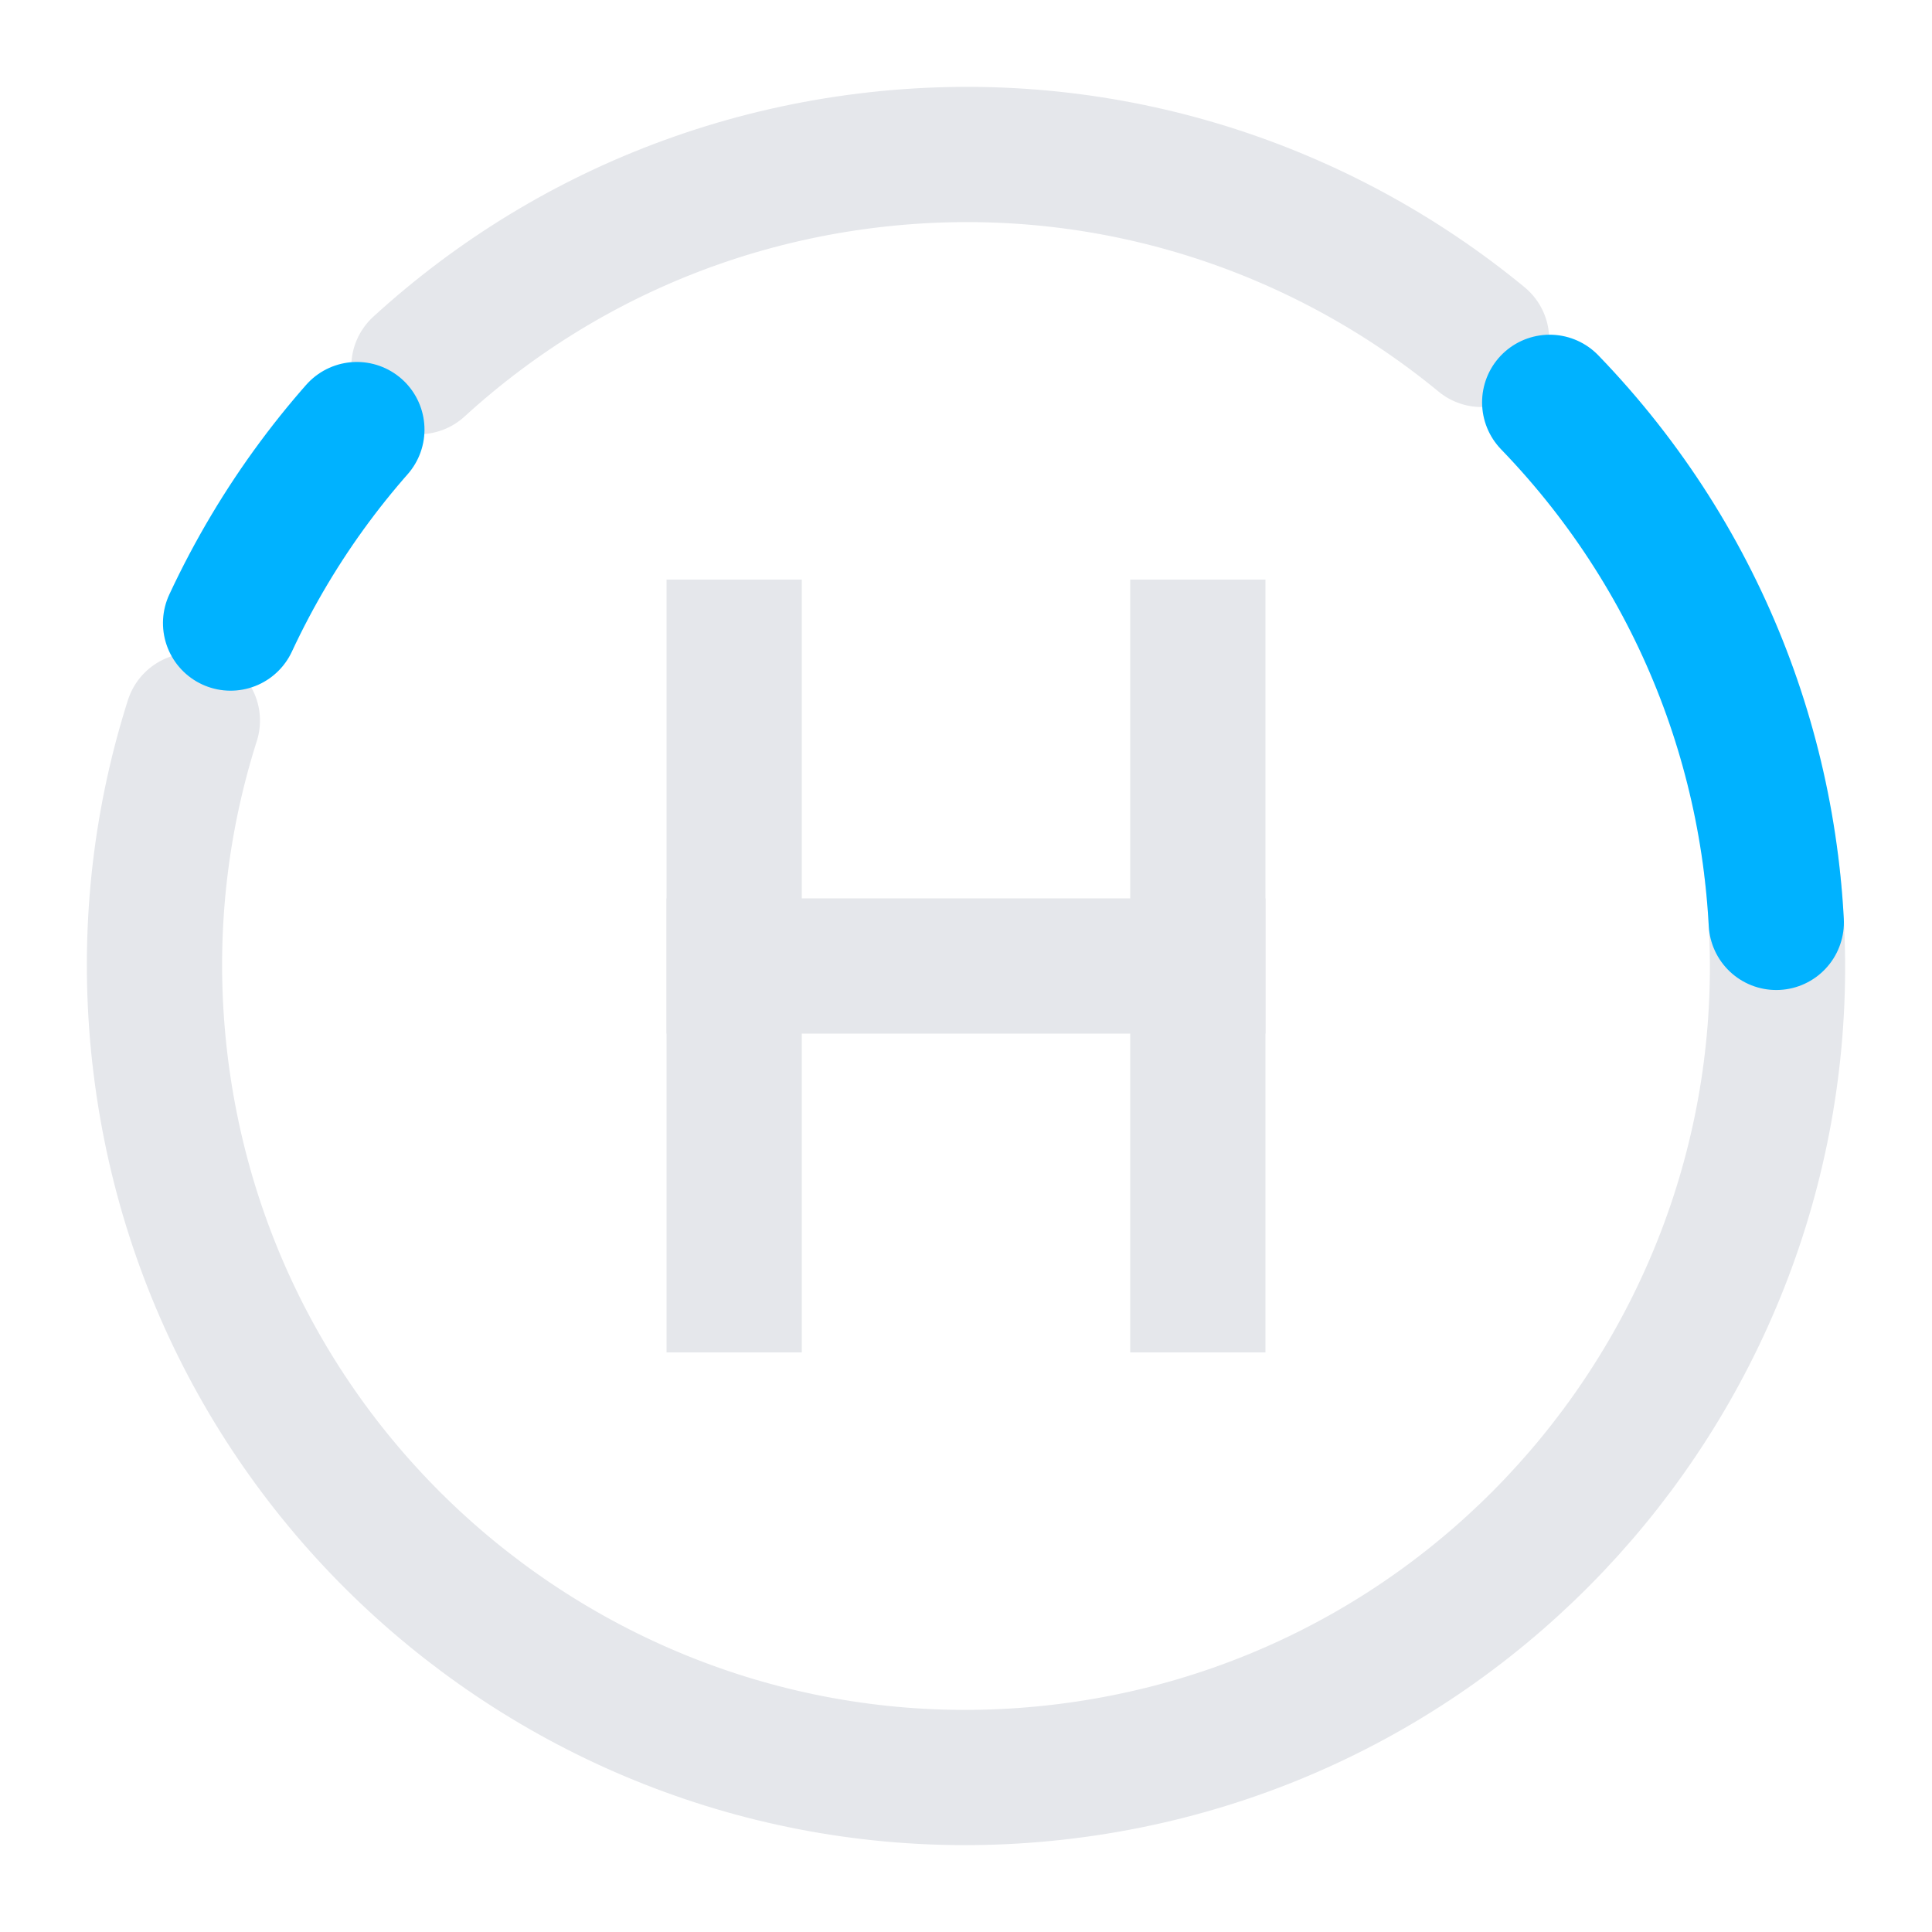
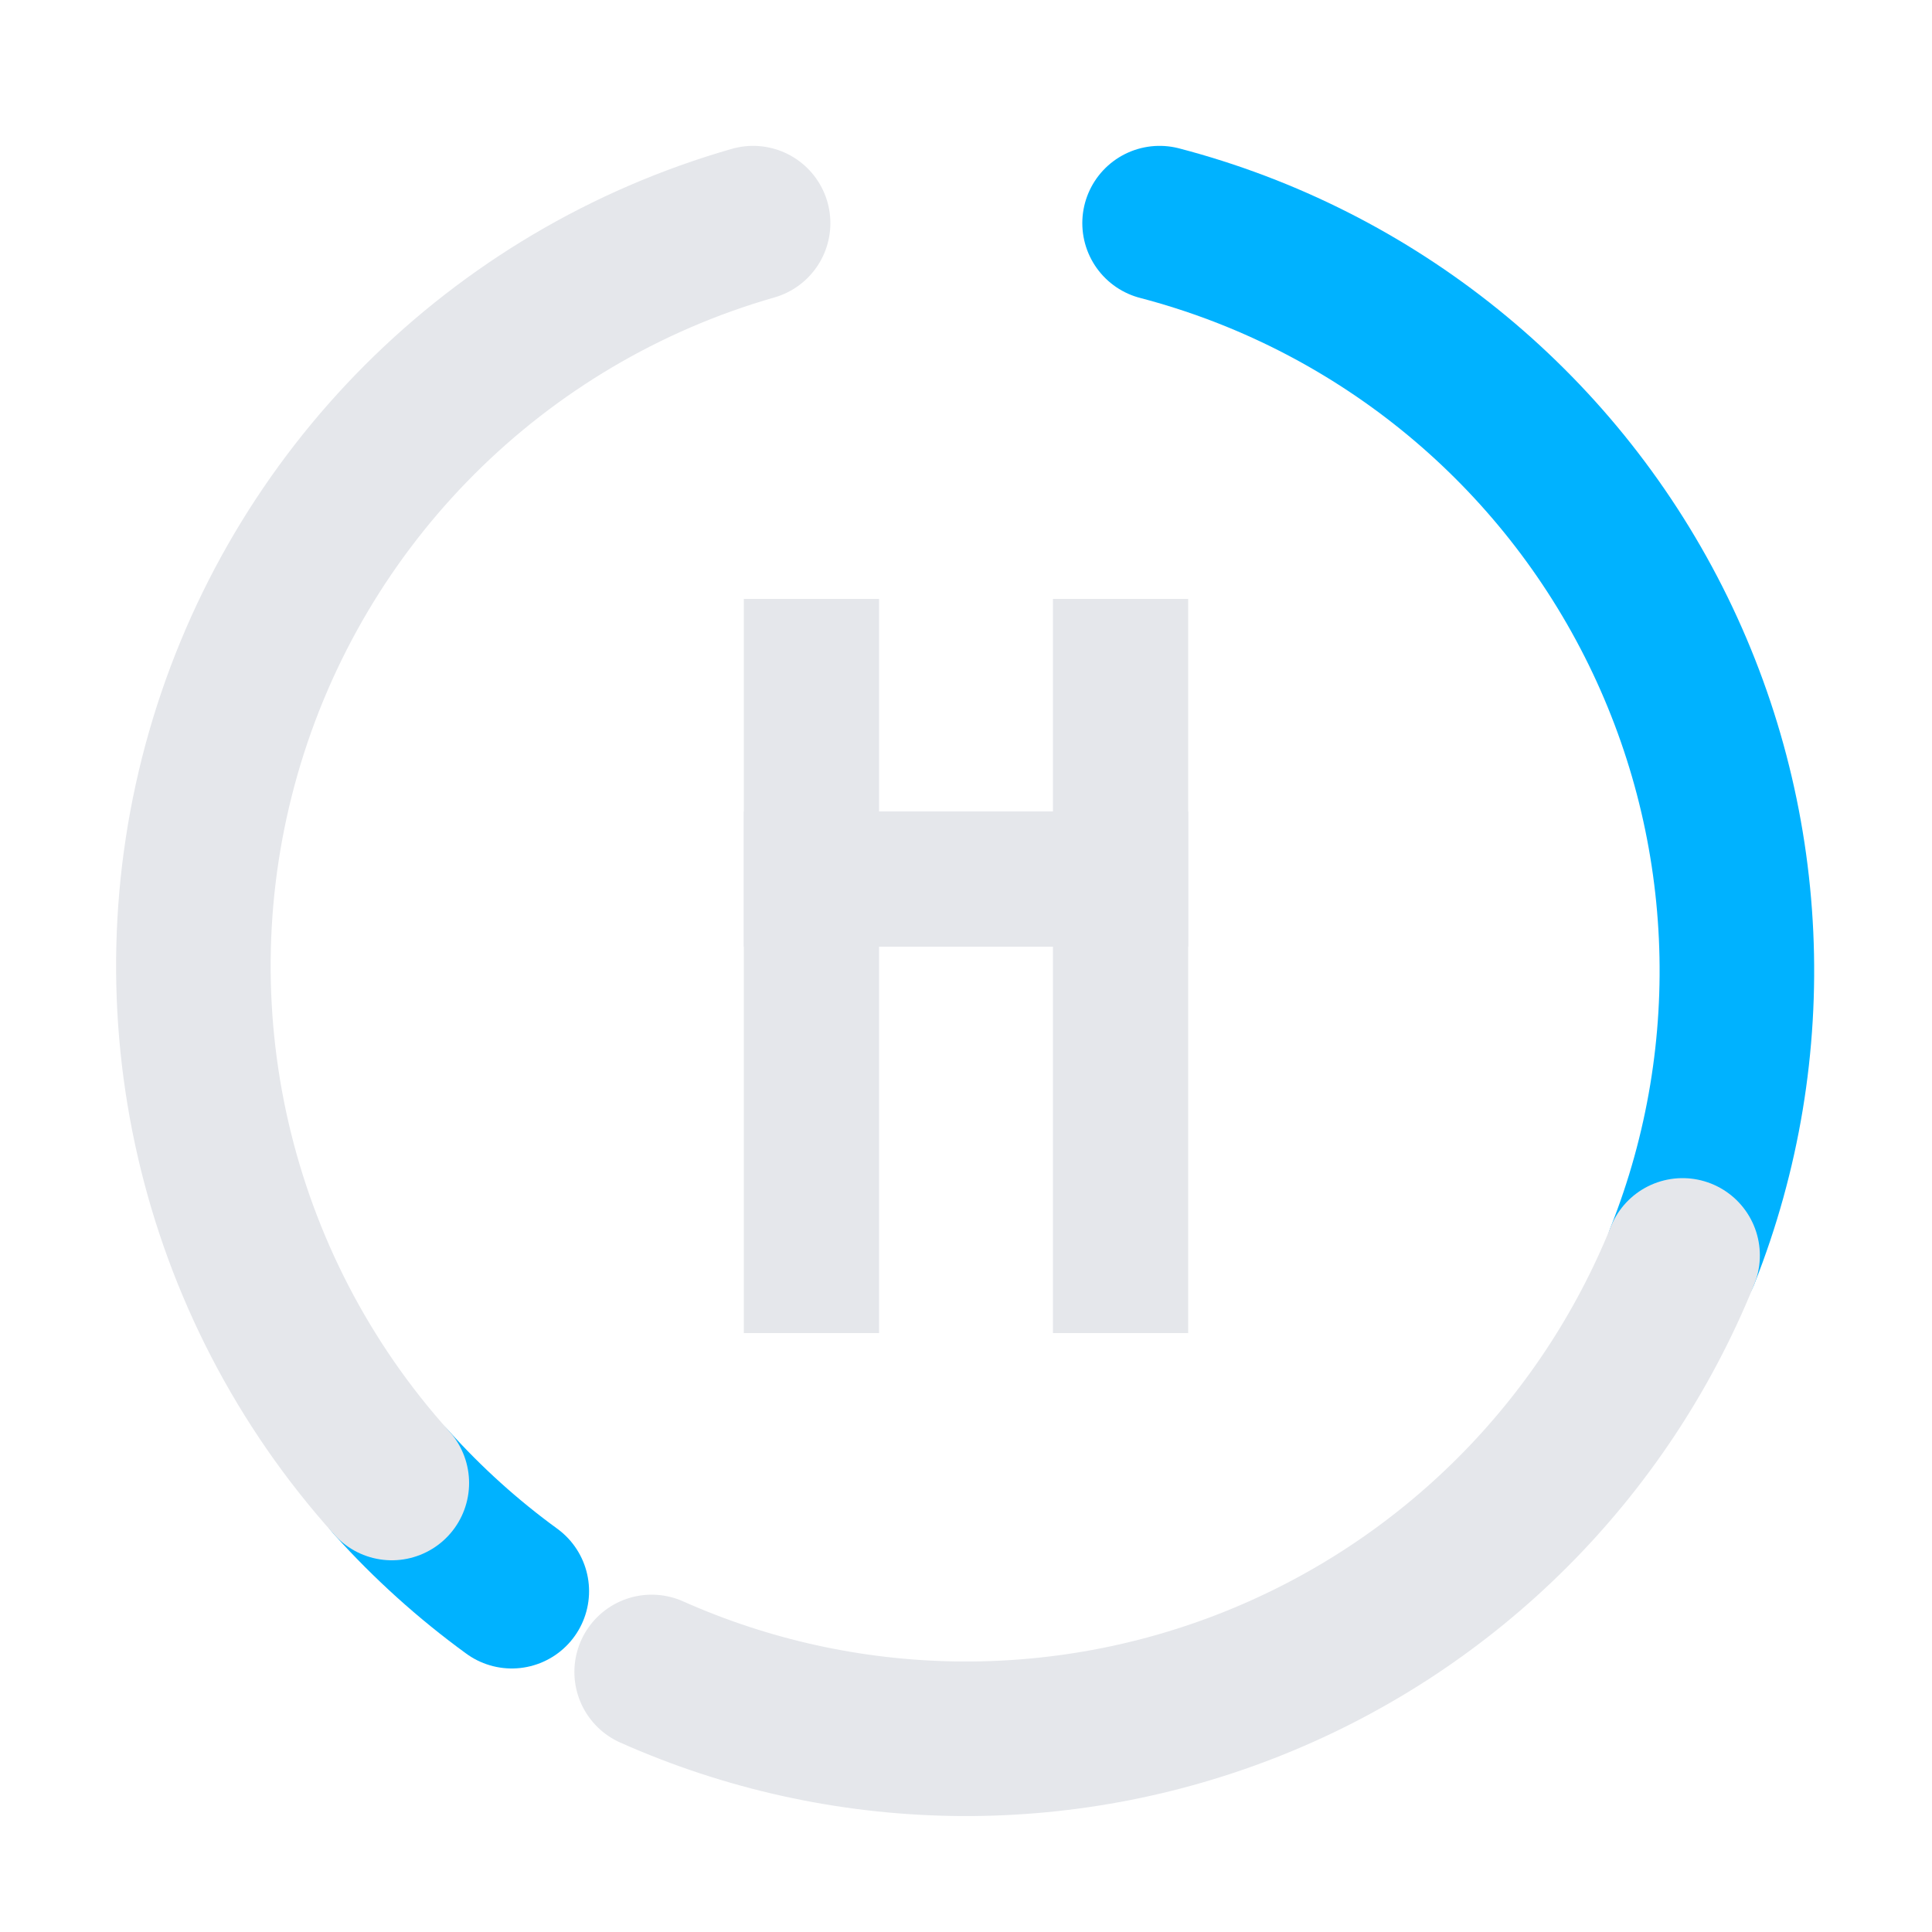
<svg xmlns="http://www.w3.org/2000/svg" viewBox="0 0 100 100" width="100" height="100" role="img" aria-label="Horonomy">
-   <circle cx="50" cy="50" r="42" fill="none" stroke="#E5E7EB" stroke-width="7" stroke-linecap="round" stroke-dasharray="150 22 60 32" transform="rotate(-7 50 50)" />
-   <circle cx="50" cy="50" r="42" fill="none" stroke="#00B2FF" stroke-width="7" stroke-linecap="round" stroke-dasharray="30 234" transform="rotate(-44 50 50)" />
-   <circle cx="50" cy="50" r="42" fill="none" stroke="#00B2FF" stroke-width="7" stroke-linecap="round" stroke-dasharray="12 252" transform="rotate(205 50 50)" />
-   <rect x="34.5" y="30" width="7" height="40" fill="#E5E7EB" />
-   <rect x="58.5" y="30" width="7" height="40" fill="#E5E7EB" />
-   <rect x="34.5" y="46.5" width="31" height="7" fill="#E5E7EB" />
+   <g fill="none" stroke-width="8" stroke-linecap="round">
+     <path d="M60.02 11.55 A40 40 0 0 1 87.09 64.98" stroke="#00B2FF" />
+     <path d="M87.09 64.98 A40 40 0 0 1 33.73 86.54" stroke="#E5E7EB" />
+     <path d="M26.49 82.36 A40 40 0 0 1 20.28 76.76" stroke="#00B2FF" />
+     <path d="M20.28 76.76 A40 40 0 0 1 38.98 11.55" stroke="#E5E7EB" />
+   </g>
+   <g fill="#E5E7EB">
+     <rect x="38.5" y="31" width="7" height="38" />
+     <rect x="54.5" y="31" width="7" height="38" />
+     <rect x="38.5" y="42" width="23" height="7" />
+   </g>
</svg>
